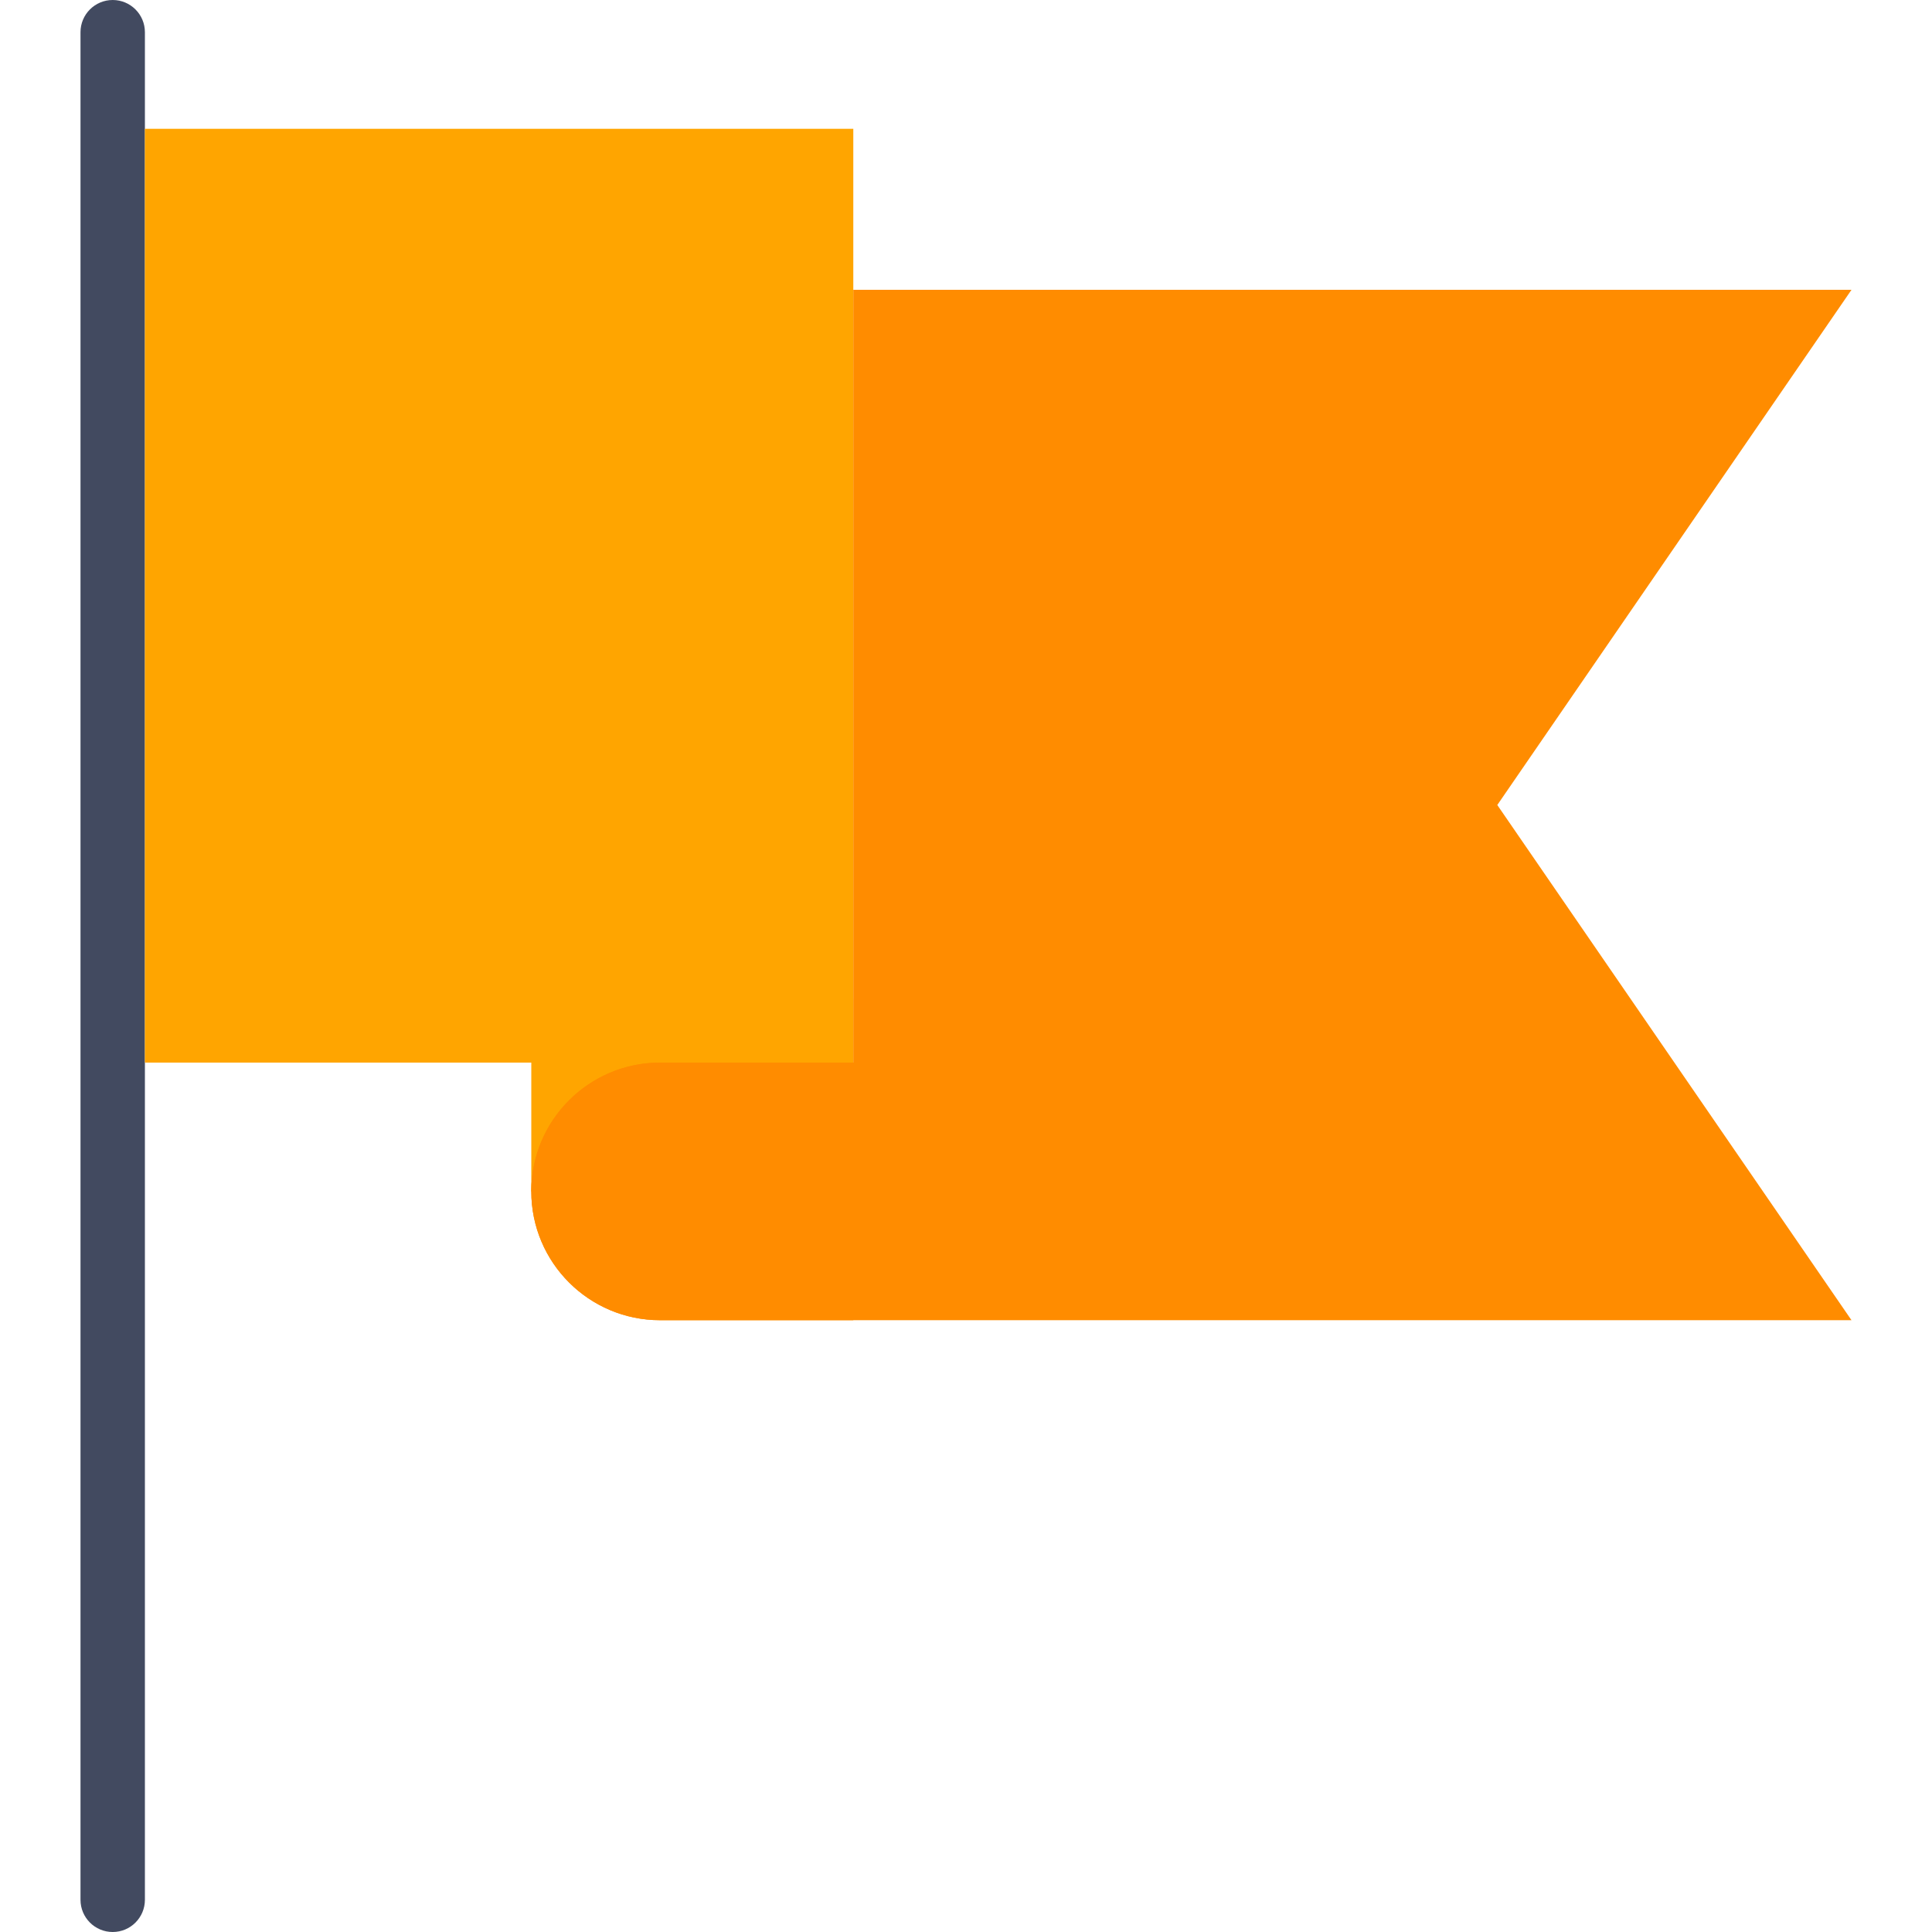
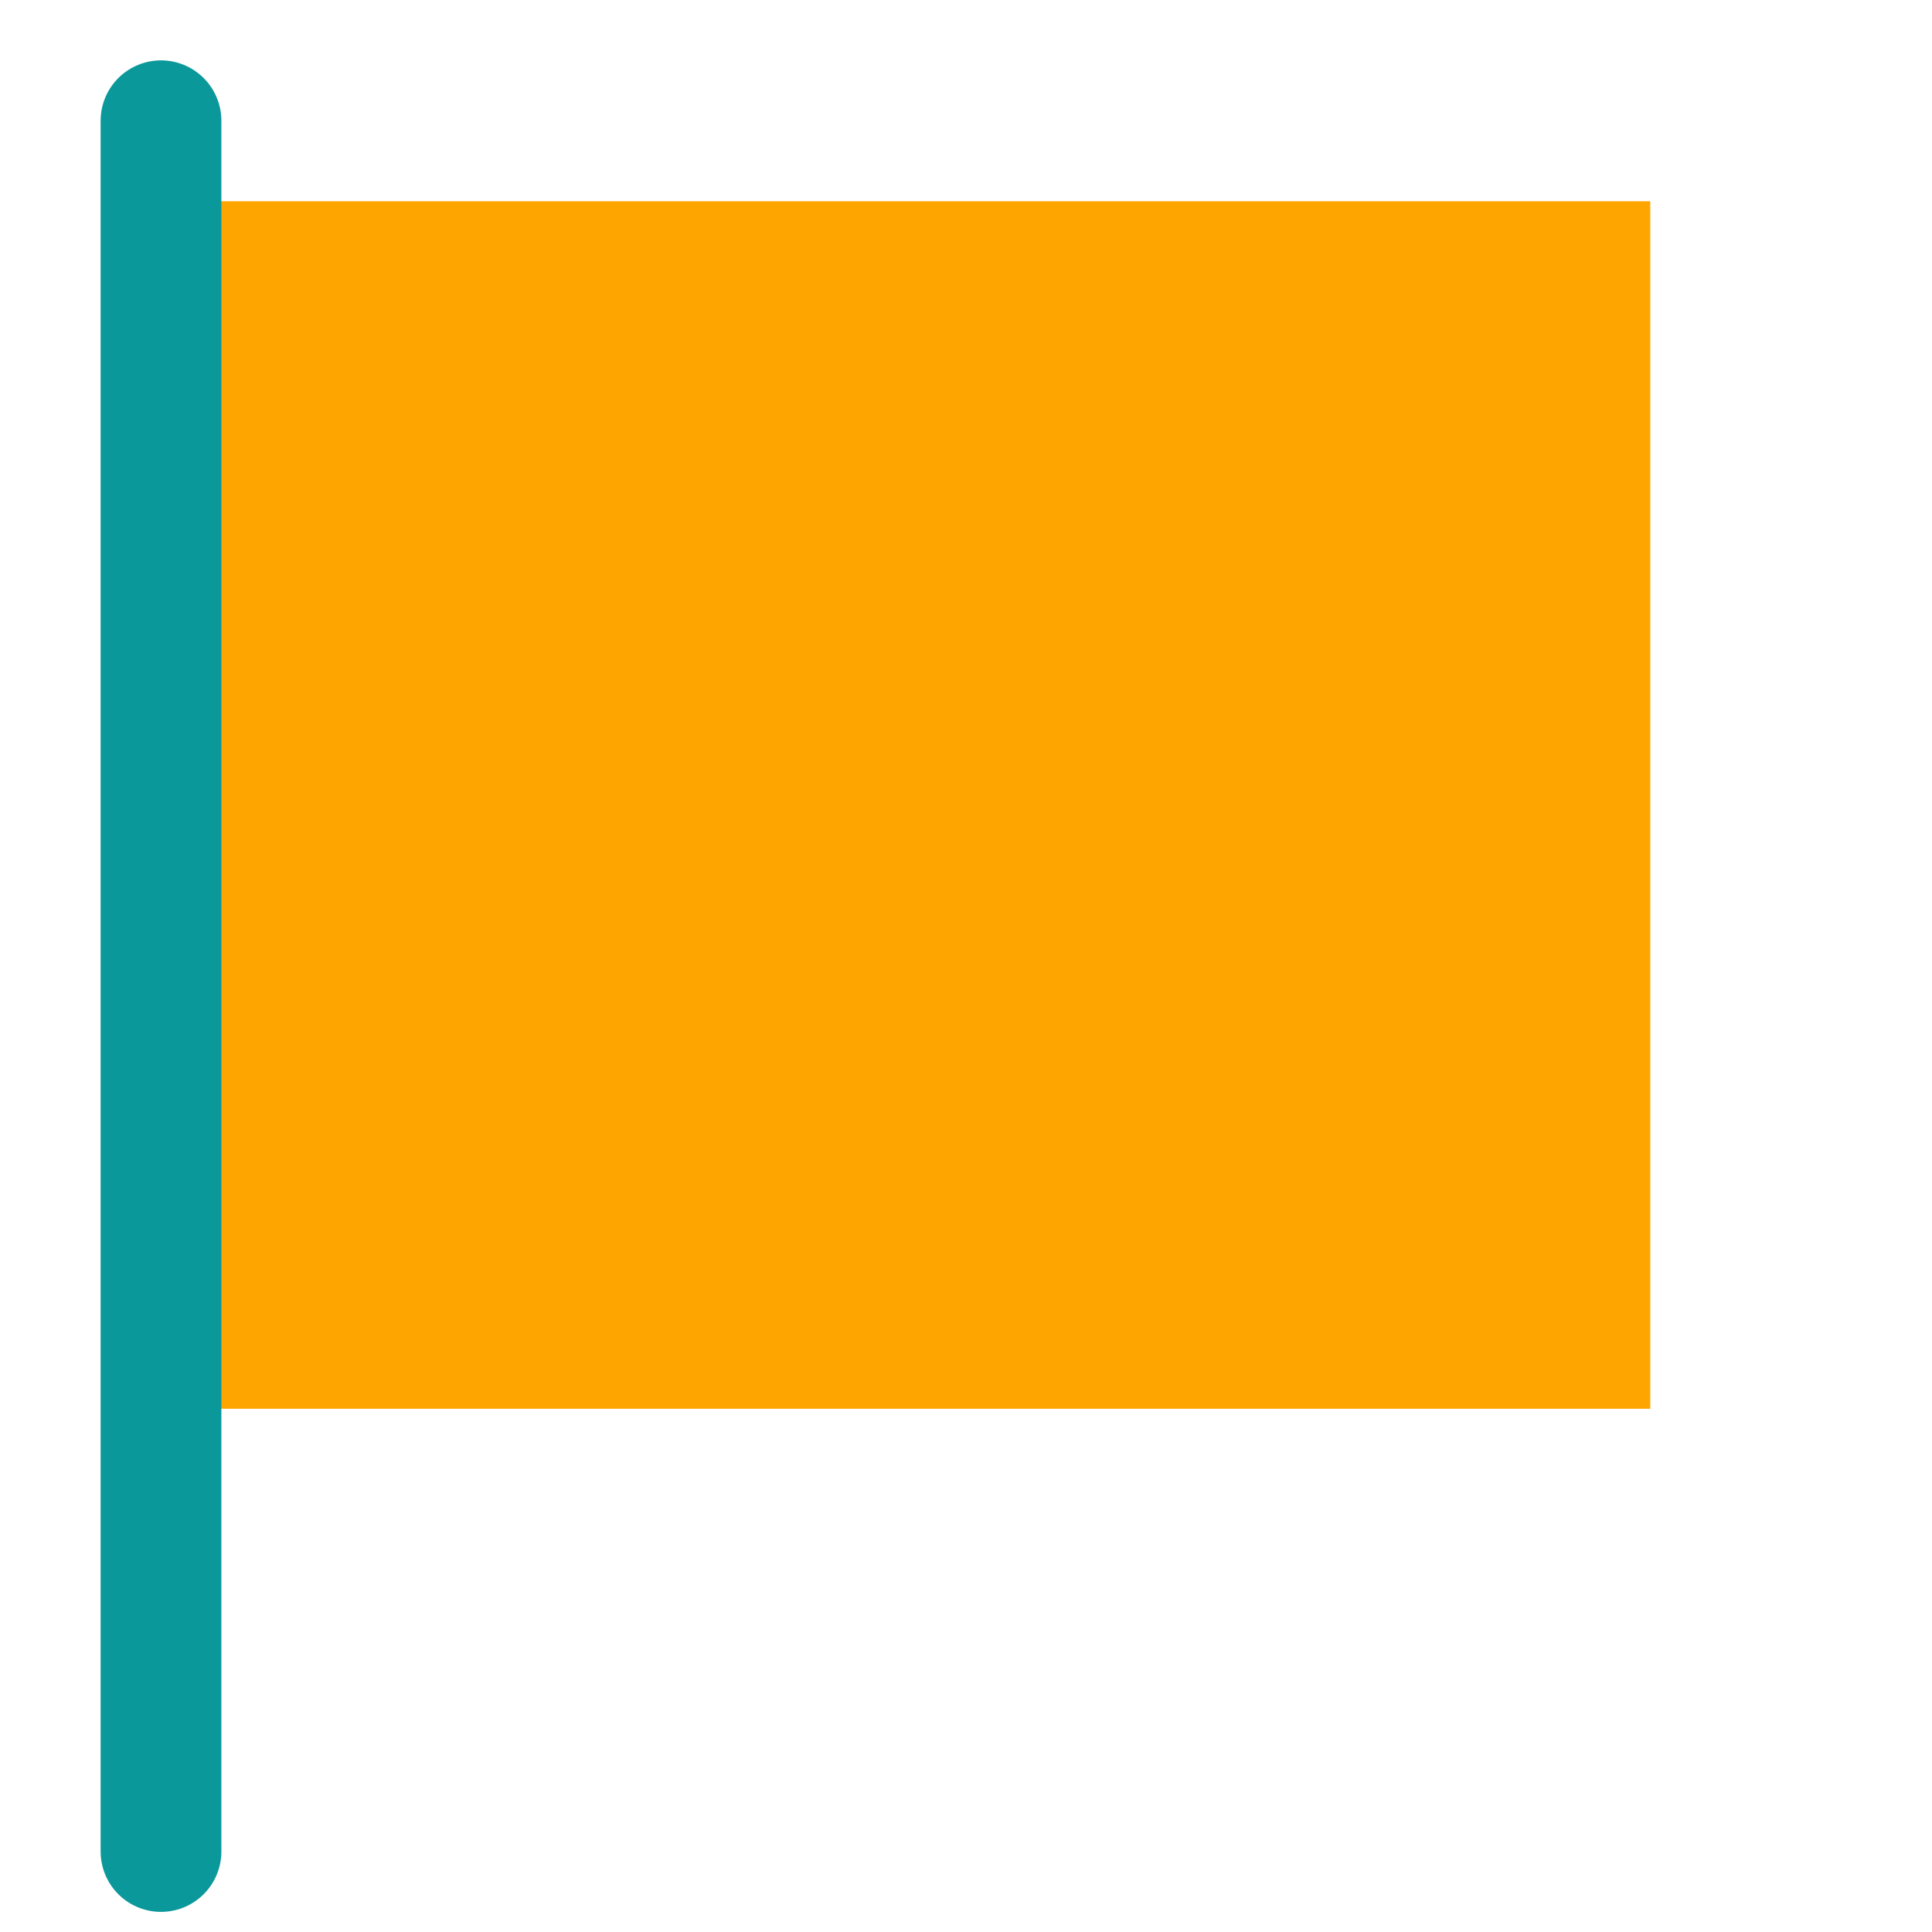
- <svg xmlns="http://www.w3.org/2000/svg" version="1.1" id="Capa_1" x="0px" y="0px" viewBox="0 0 60 60" style="enable-background:new 0 0 60 60;" xml:space="preserve">
-   <rect x="16.5" y="31" style="fill:#ffa500;" width="10" height="6" />
-   <path style="fill:#424A60;" d="M3.5,0c-0.552,0-1,0.447-1,1v3v55c0,0.553,0.448,1,1,1s1-0.447,1-1V4V1C4.5,0.447,4.052,0,3.5,0z" />
-   <rect x="4.5" y="4" style="fill:#ffa500;" width="22" height="29" />
-   <path style="fill:#FF8C00;" d="M26.5,9v24h-6c-2.209,0-4,1.791-4,4c0,2.209,1.791,4,4,4h4h33l-11-16l11-16H26.5z" />
-   <path style="fill:#FF8C00;" d="M16.5,37c0,2.209,1.791,4,4,4h4h2v-8h-6C18.291,33,16.5,34.791,16.5,37z" />
-   <g>
- </g>
-   <g>
- </g>
-   <g>
- </g>
-   <g>
- </g>
-   <g>
- </g>
-   <g>
- </g>
-   <g>
- </g>
-   <g>
- </g>
-   <g>
- </g>
-   <g>
- </g>
-   <g>
- </g>
-   <g>
- </g>
-   <g>
- </g>
-   <g>
- </g>
-   <g>
- </g>
+ <svg xmlns="http://www.w3.org/2000/svg" width="48px" height="48px" xml:lang="fr">
+   <rect x="5px" y="5px" width="36" height="30" fill="orange" />
+   <line x1="4" y1="3" x2="4" y2="46" stroke="#0a989a" stroke-width="3" stroke-linecap="round" />
</svg>
